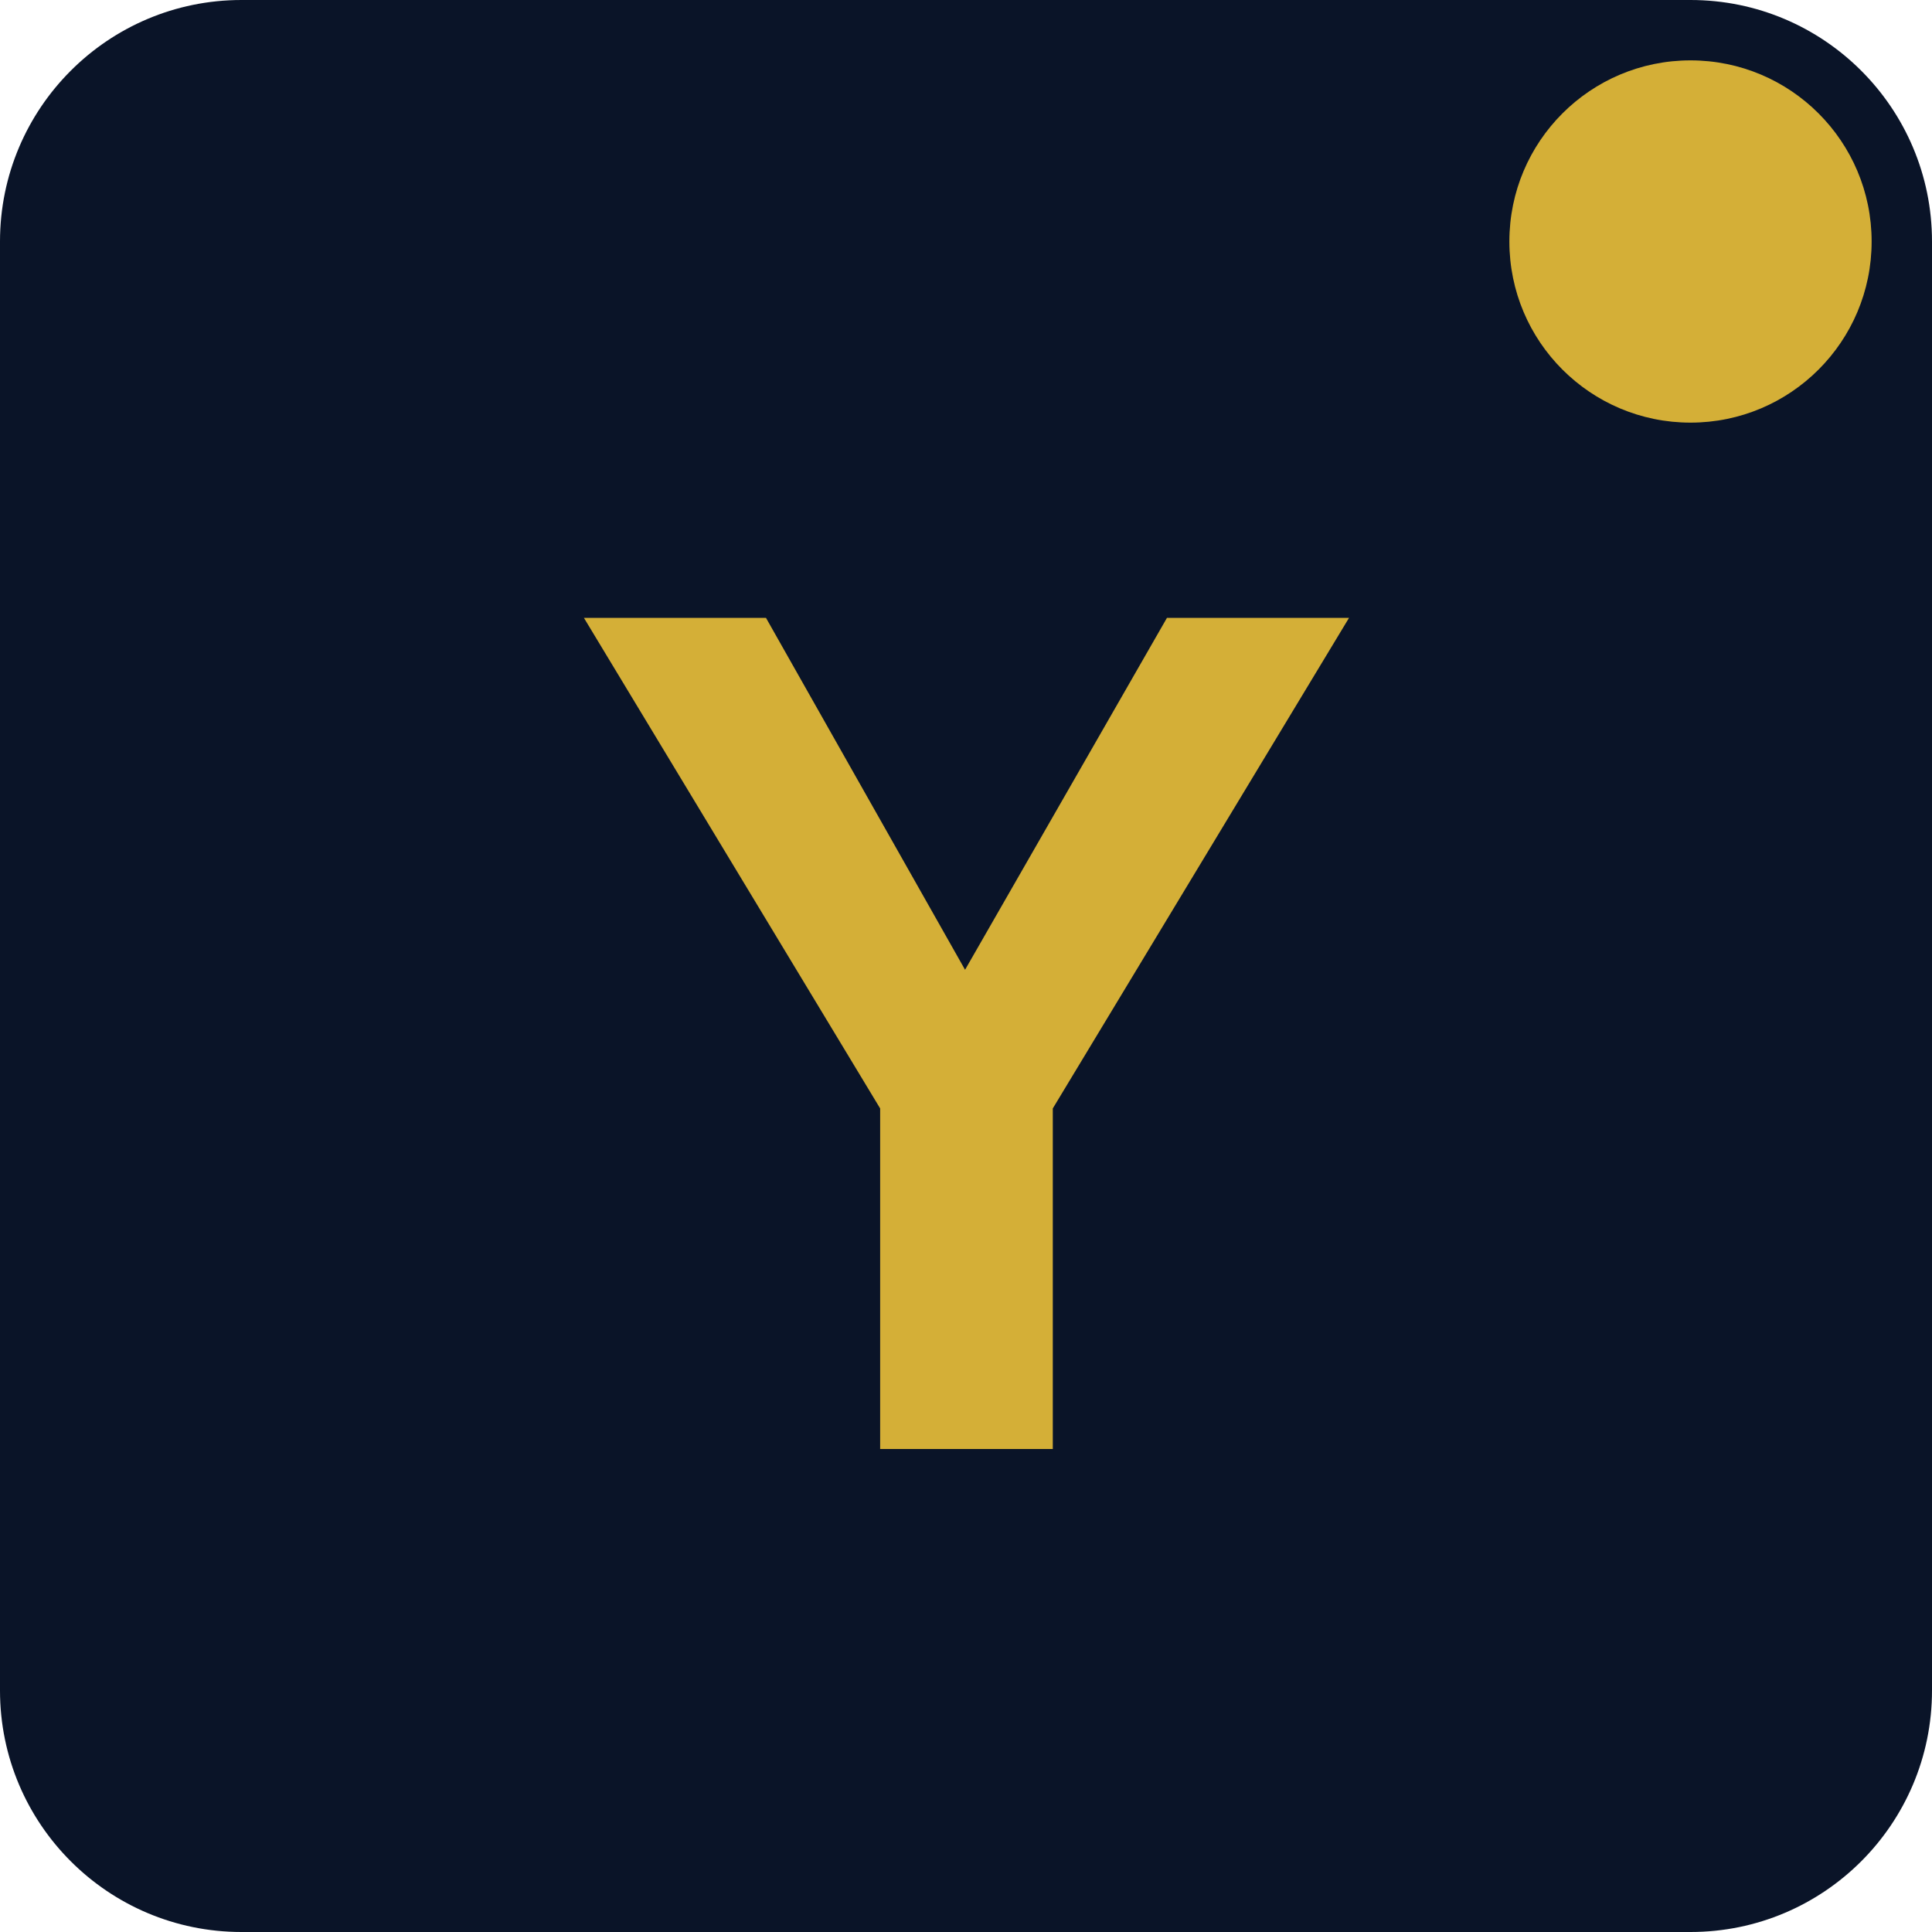
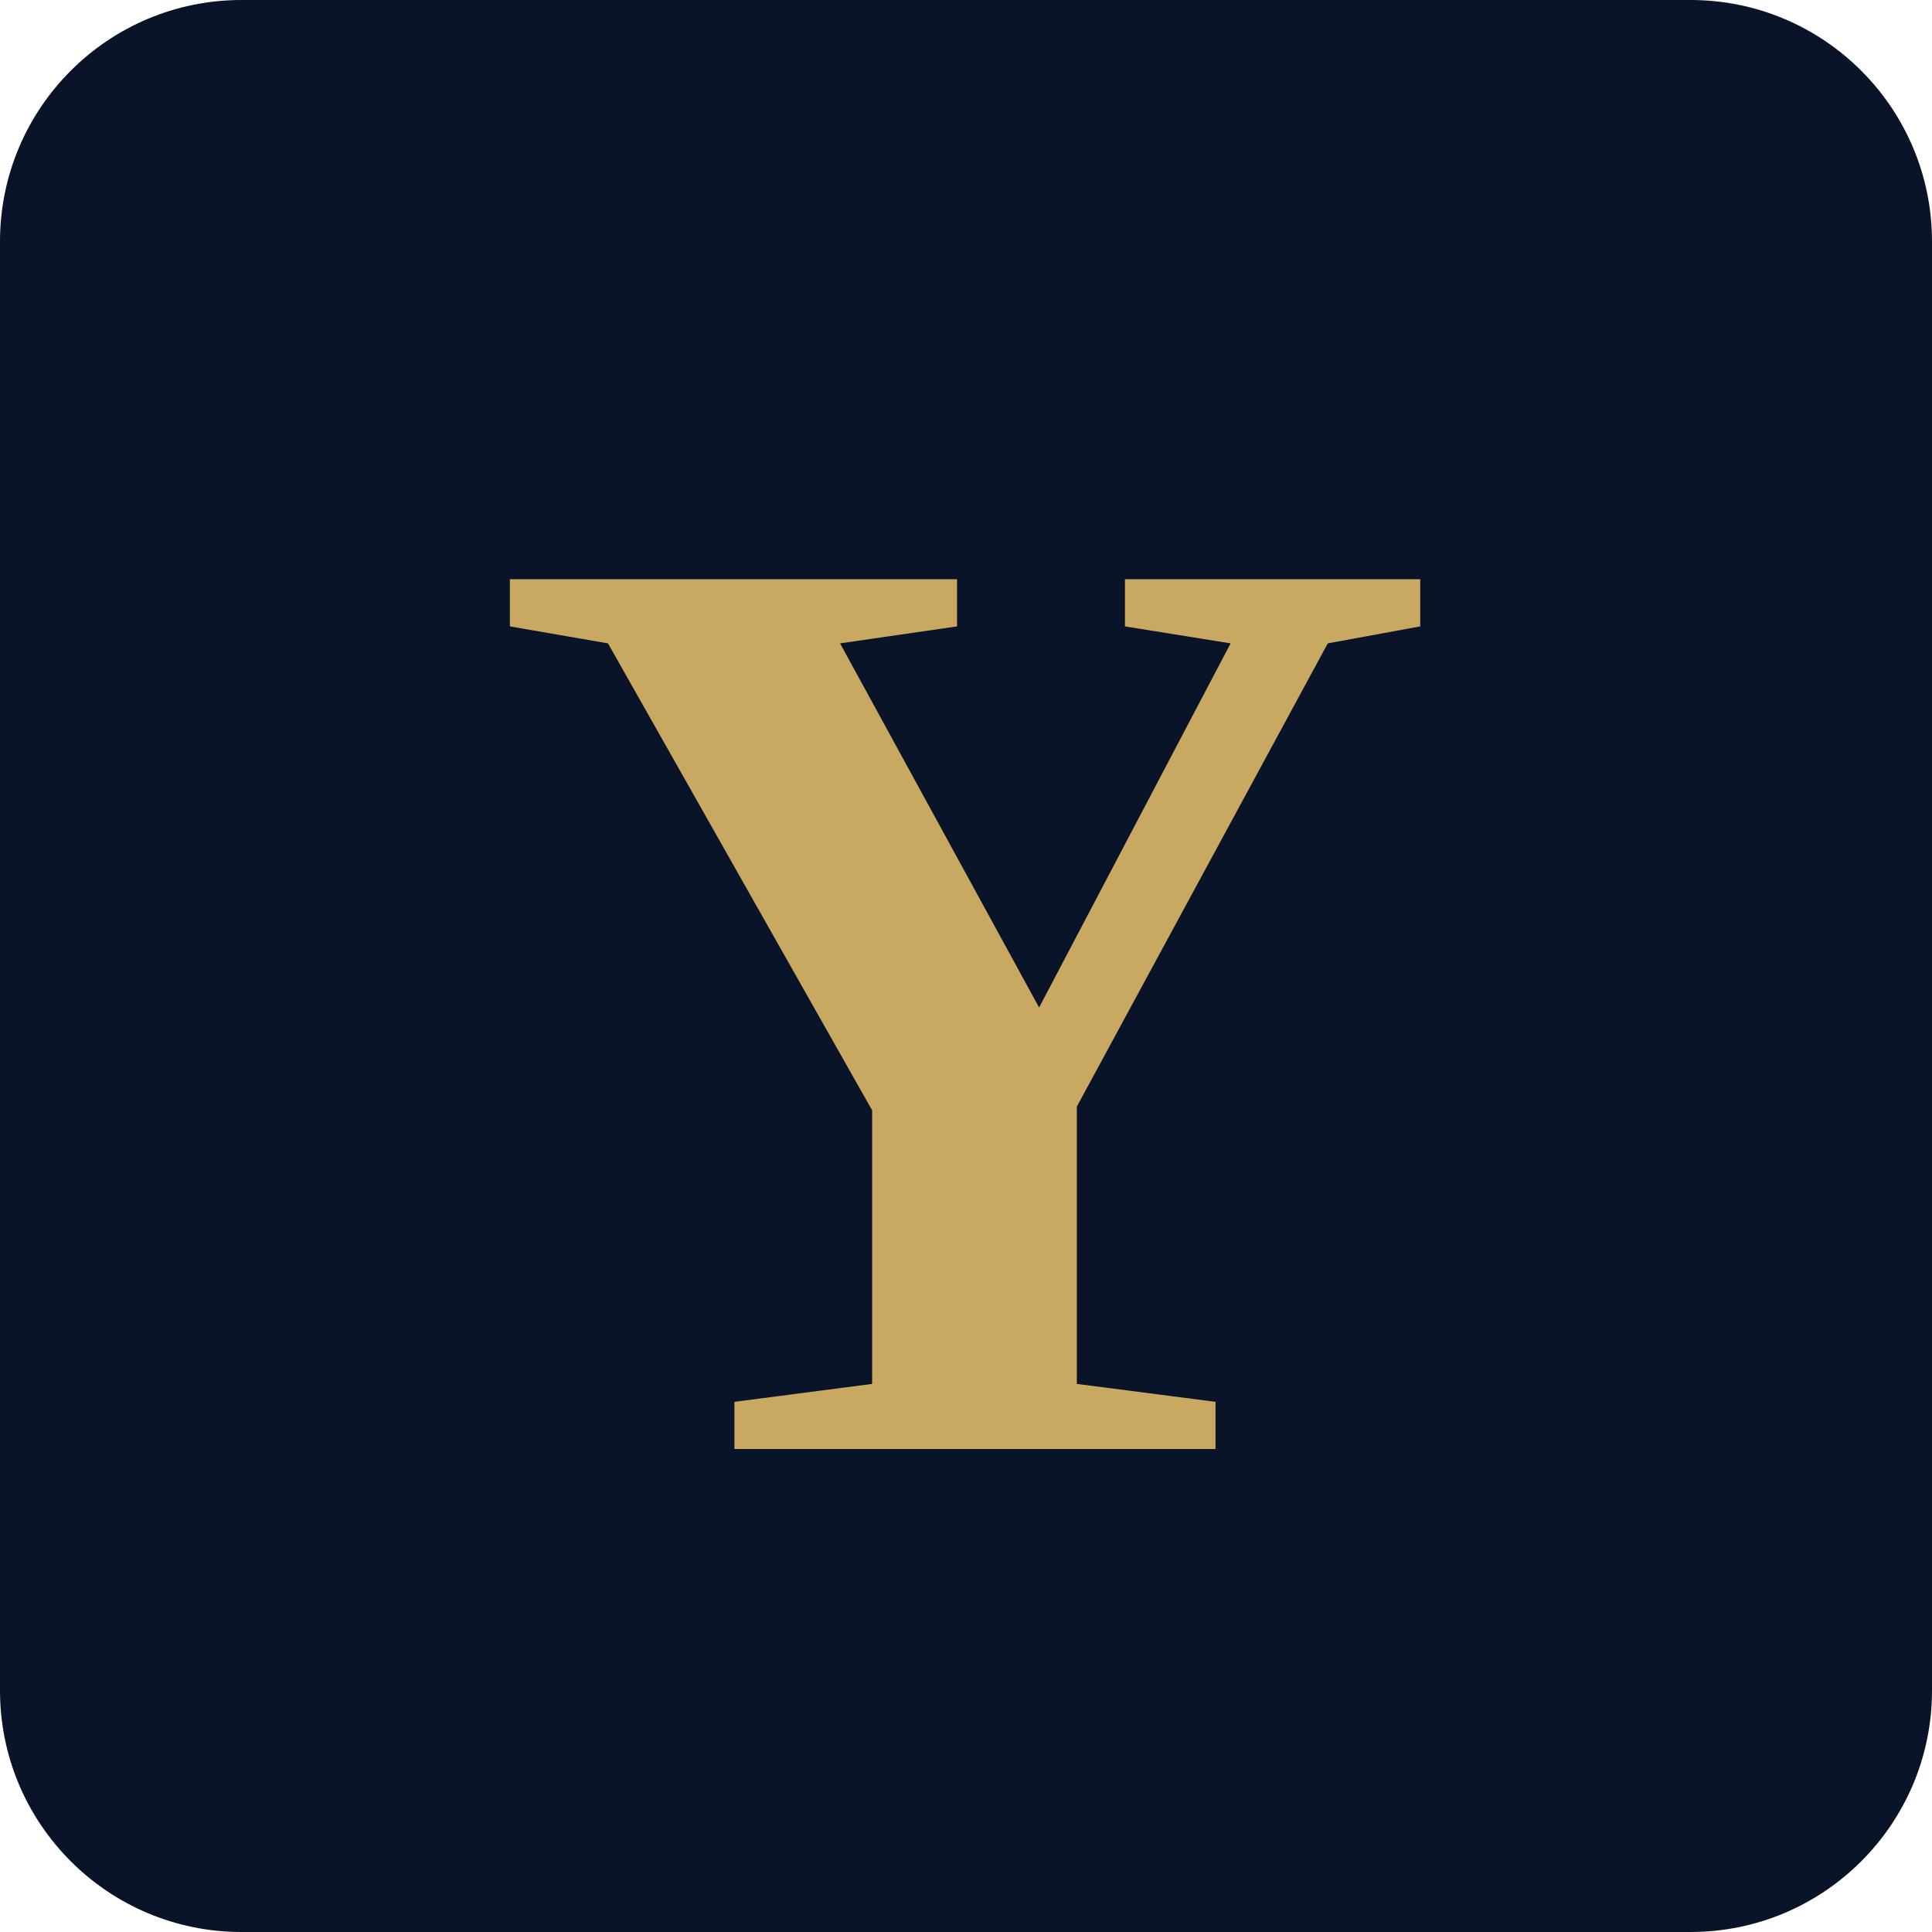
<svg xmlns="http://www.w3.org/2000/svg" viewBox="0 0 32 32" width="32" height="32">
  <rect fill="#0A1428" width="32" height="32" rx="4" />
-   <text x="16" y="24" font-size="20" font-weight="bold" fill="#D4AF37" text-anchor="middle" font-family="Arial, sans-serif">Y</text>
-   <circle cx="28" cy="4" r="3" fill="#D4AF37" />
+   <text x="16" y="24" font-size="22" font-weight="bold" fill="#C9A961" text-anchor="middle" font-family="Georgia, 'Times New Roman', serif">Y</text>
</svg>
